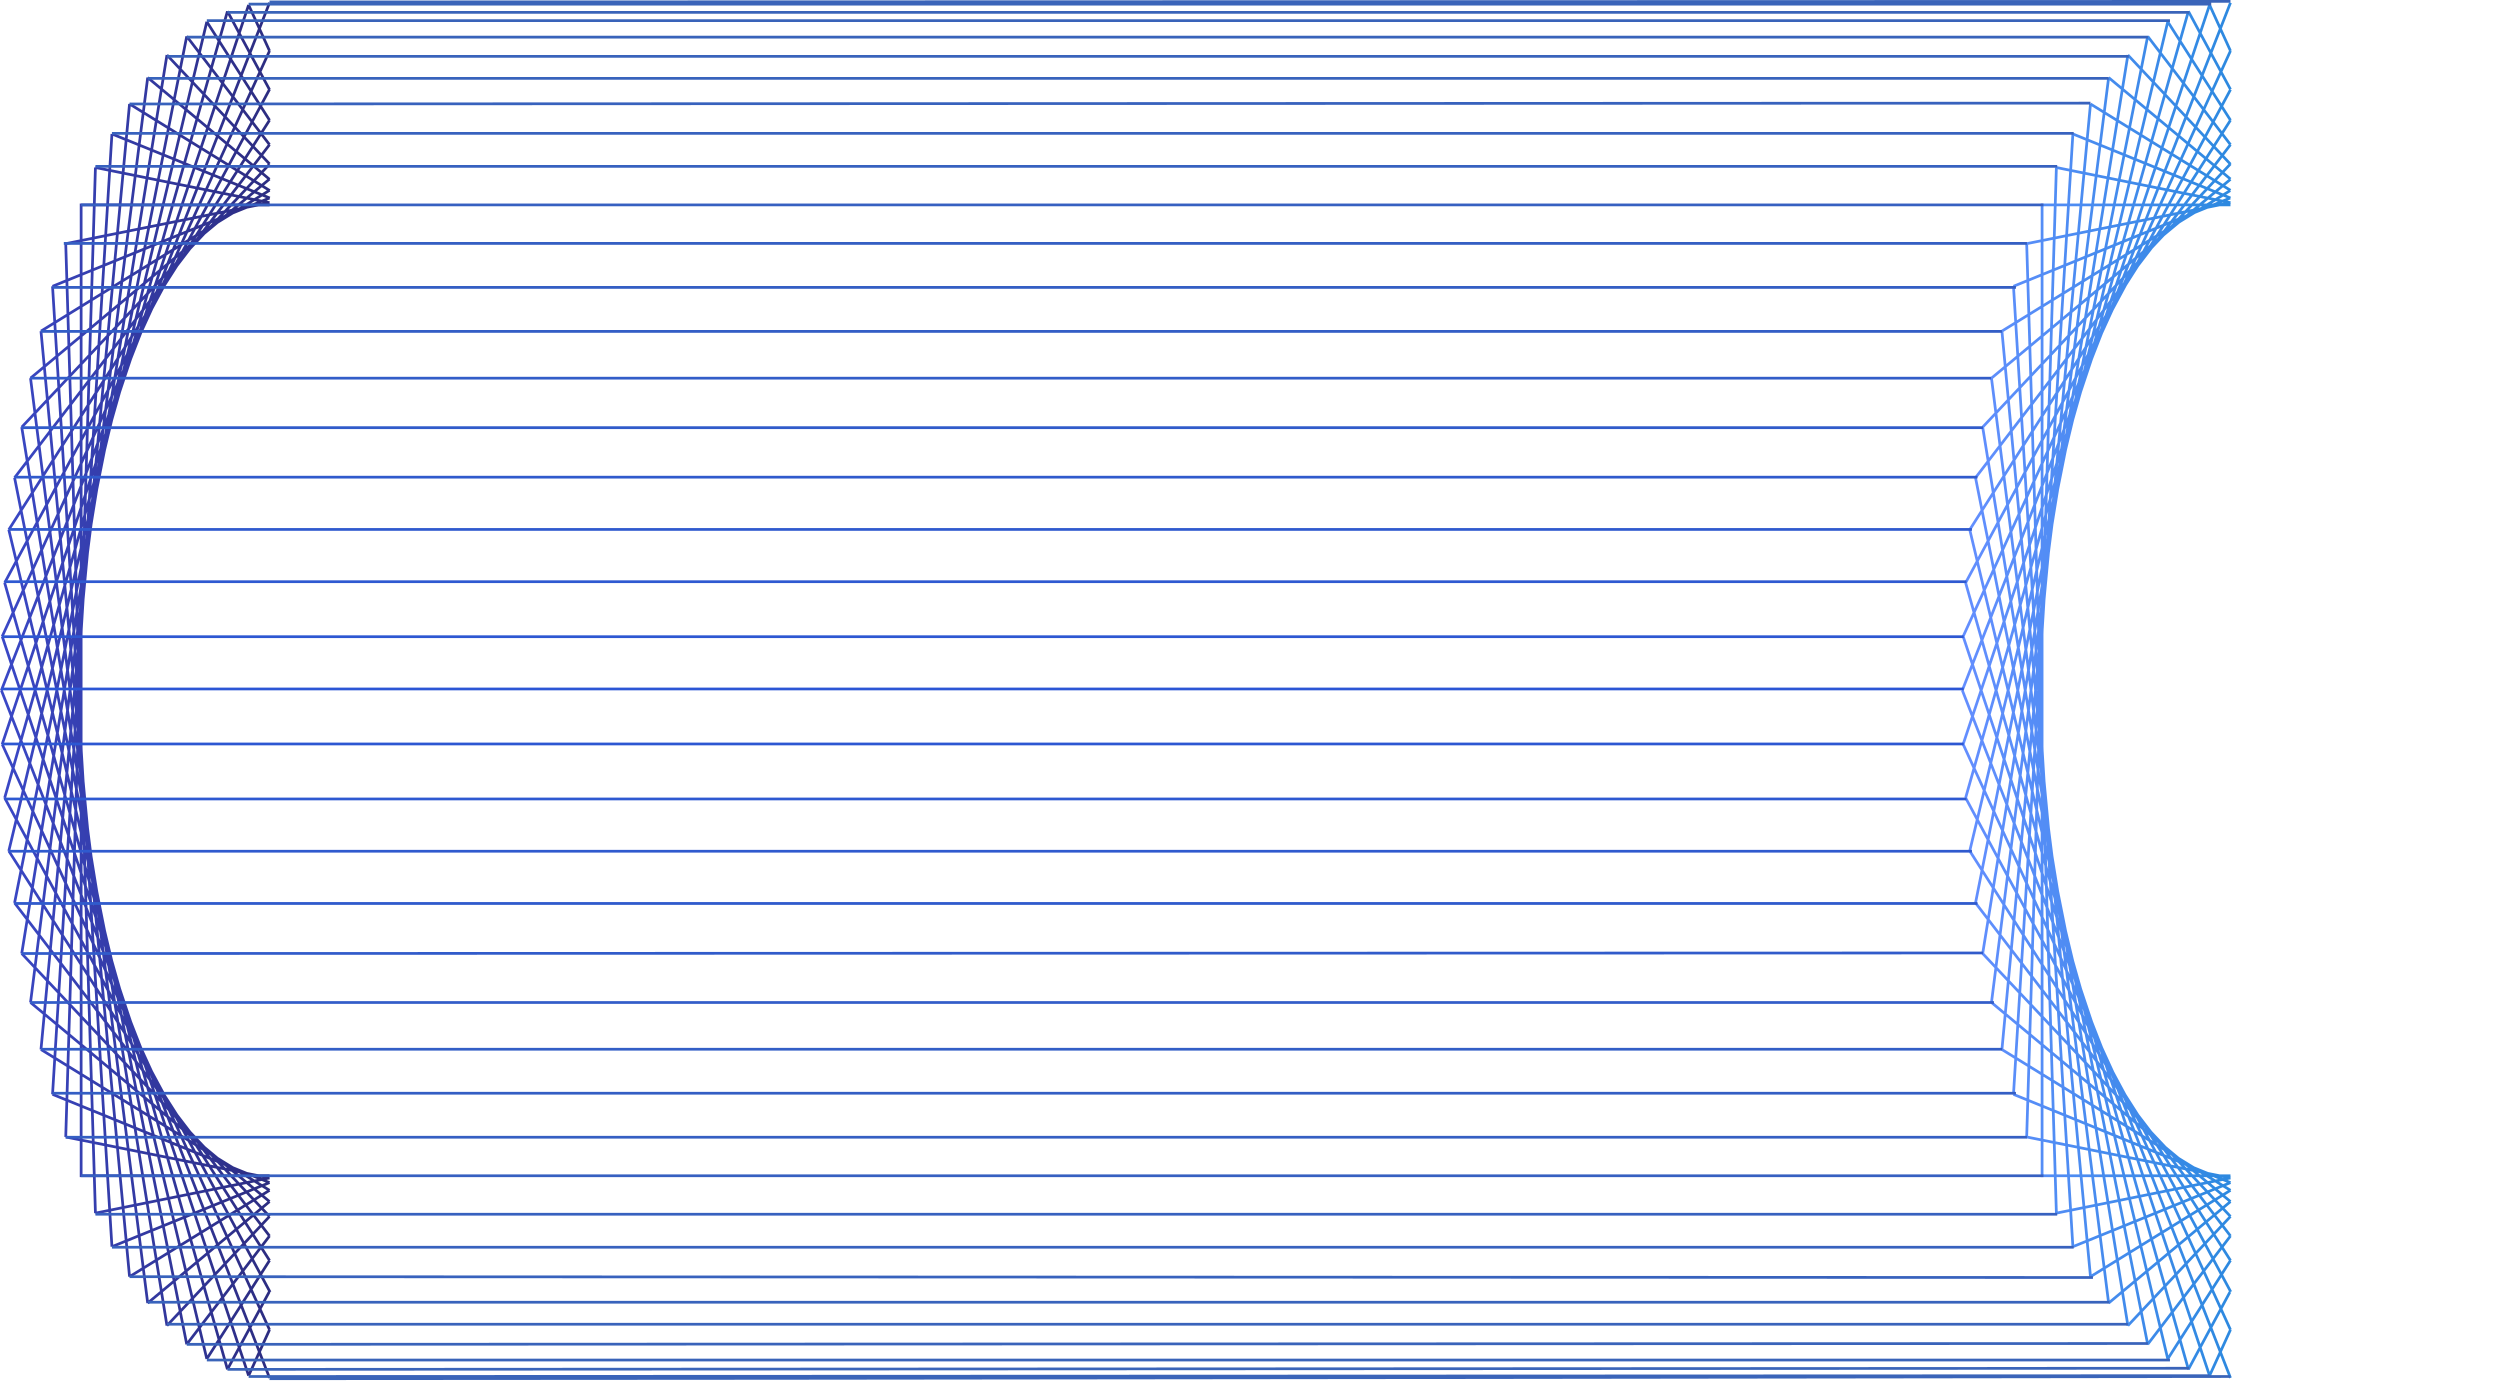
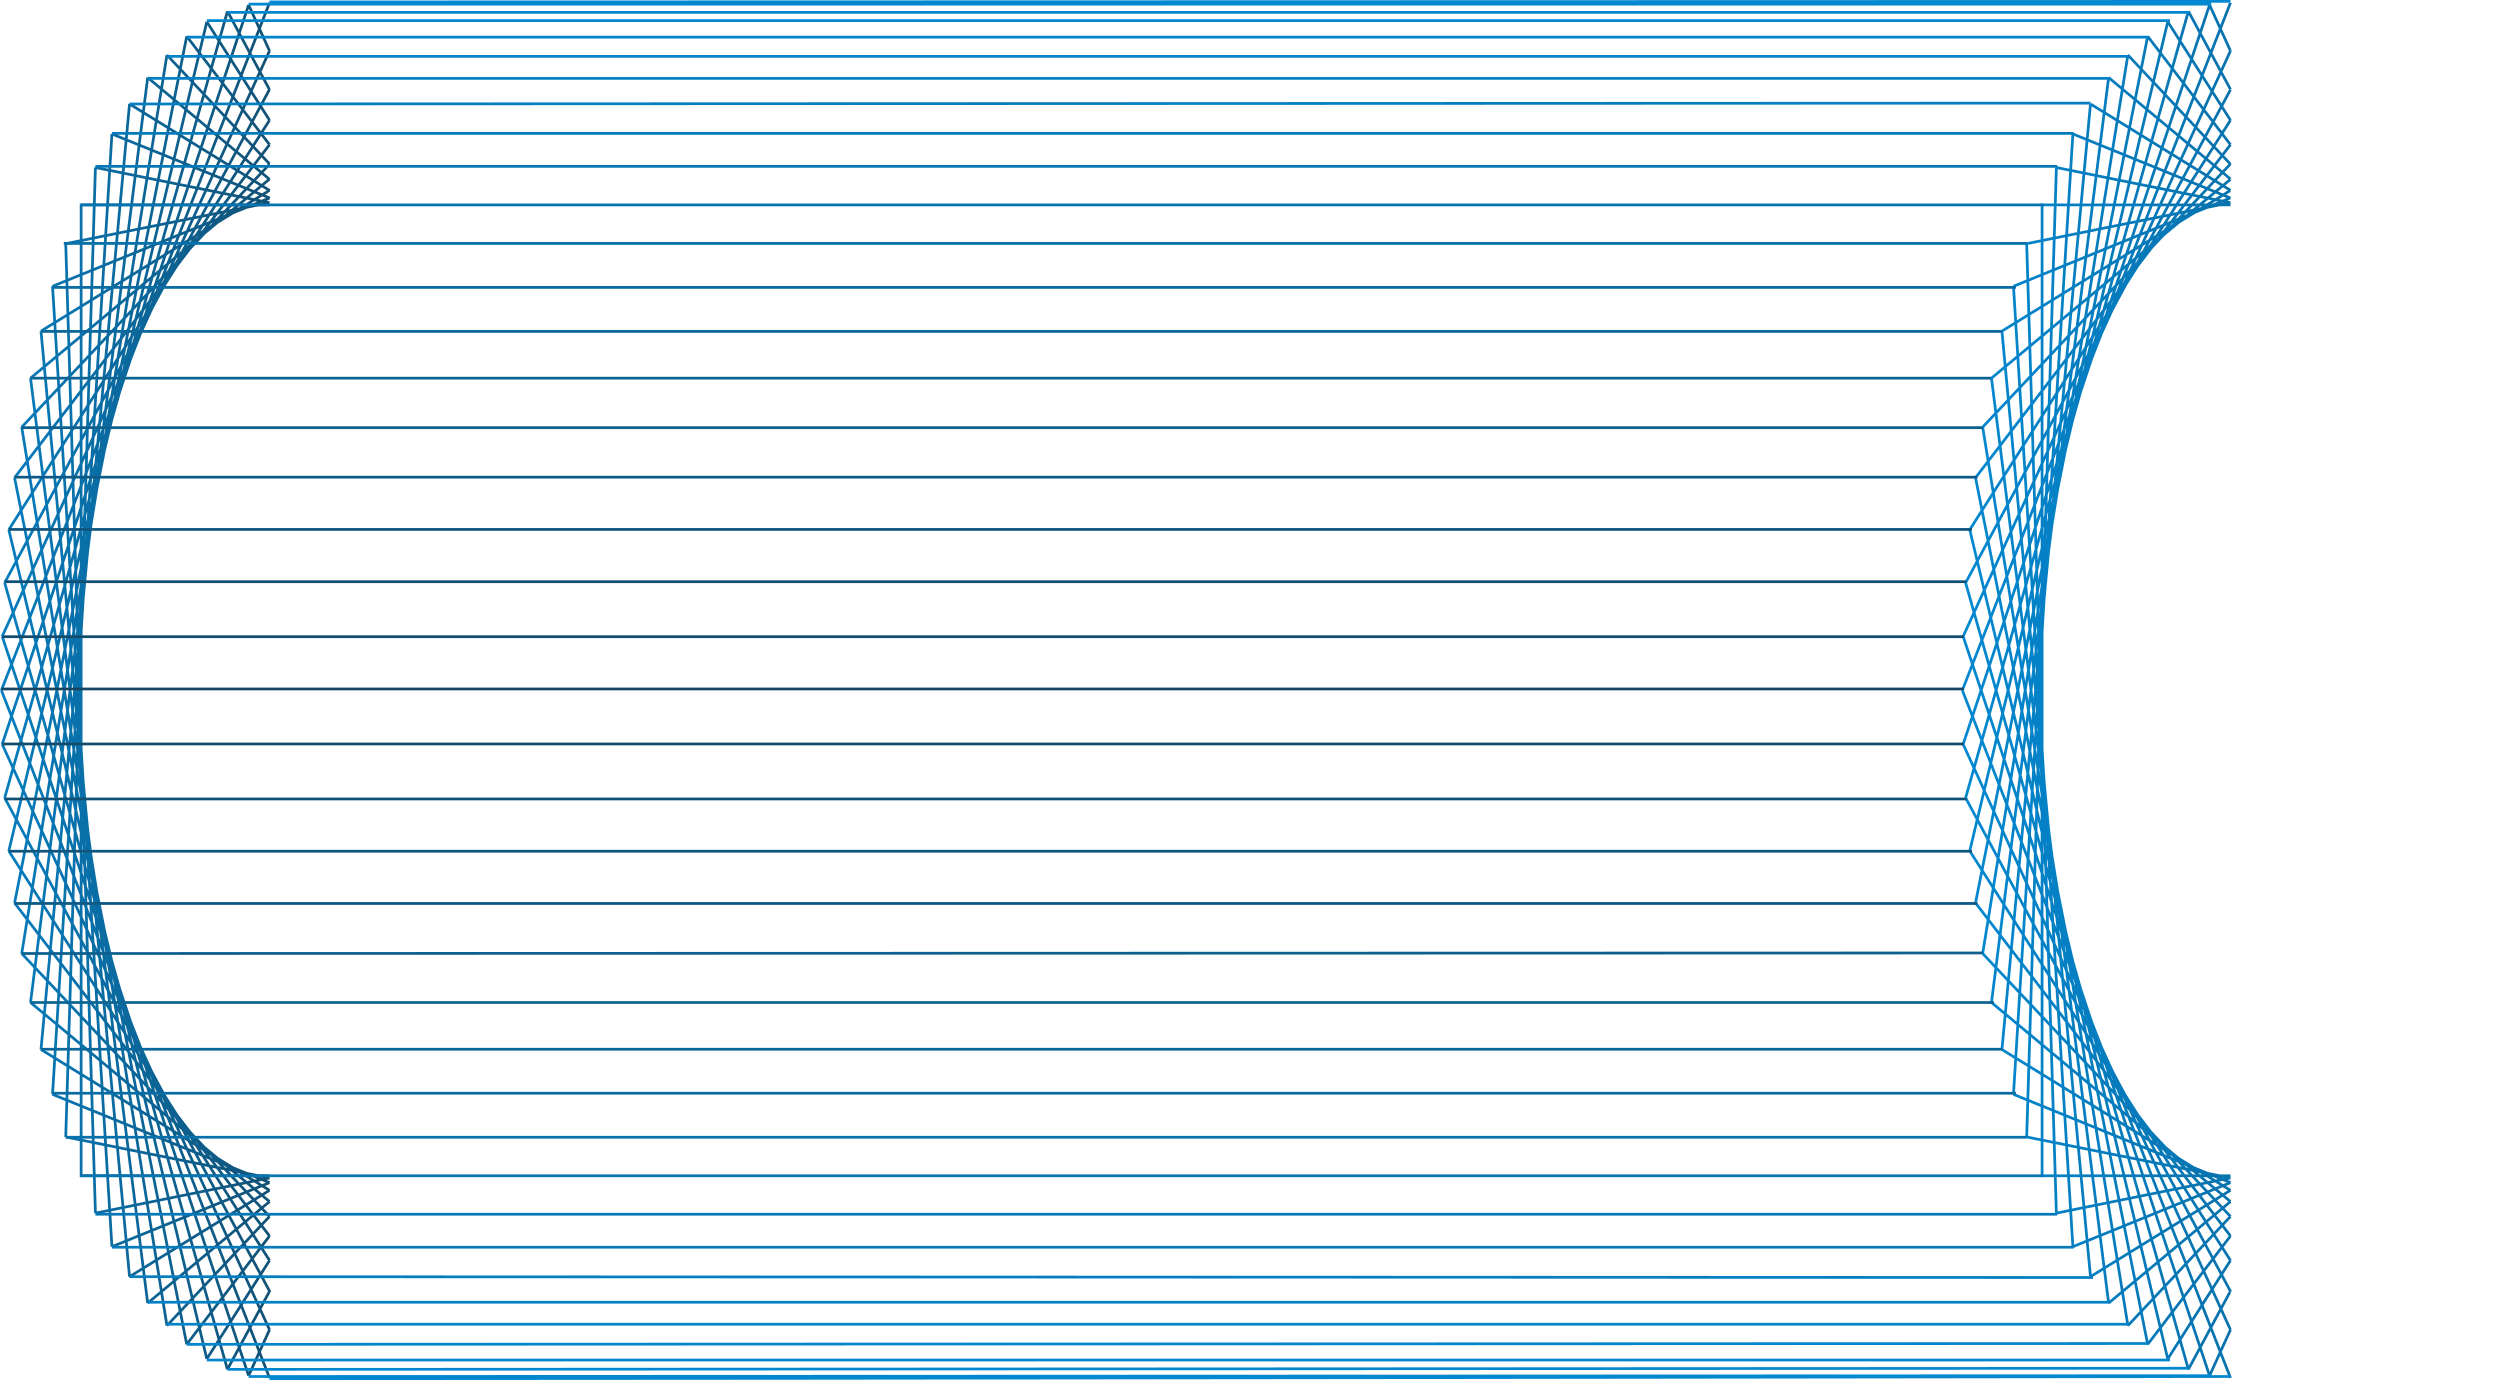
<svg xmlns="http://www.w3.org/2000/svg" viewBox="0 0 909 502">
  <defs>
    <style>
      .cls-4, .cls-5, .cls-6 {
      fill: none;
      stroke-miterlimit: 10;
      }

      .cls-4 {
      stroke: url(#linear-gradient-4);
      }

      .cls-5 {
      stroke: url(#linear-gradient-5);
      }

      .cls-6 {
      stroke: url(#linear-gradient-6);
      }
    </style>
    <linearGradient id="linear-gradient-4" x1="850.03" y1="374" x2="948.54" y2="374" gradientUnits="userSpaceOnUse">
-       <stop offset="0" stop-color="#47f" />
-       <stop offset="1" stop-color="#0070d9" />
+       <stop offset="0" stop-color="rgba(2, 136, 209, 1)" />
+       <stop offset="1" stop-color="rgba(8,114,173, 1)" />
    </linearGradient>
    <linearGradient id="linear-gradient-5" x1="1144.01" y1="374" x2="1045.43" y2="374" gradientTransform="matrix(-1, 0, 0, 1, 1281.05, 0)" gradientUnits="userSpaceOnUse">
-       <stop offset="0" stop-color="#12b" />
-       <stop offset="1" stop-color="#006" />
+       <stop offset="0" stop-color="rgba(5,125,191, 1)" />
+       <stop offset="1" stop-color="rgba(17,81,118, 1)" />
    </linearGradient>
    <linearGradient id="linear-gradient-6" x1="542.75" y1="624.82" x2="542.75" y2="123" gradientUnits="userSpaceOnUse">
-       <stop offset="0" stop-color="#14a" />
-       <stop offset="0.5" stop-color="#03c" />
-       <stop offset="1" stop-color="#14a" />
+       <stop offset="0" stop-color="rgba(2, 136, 209, 1)" />
+       <stop offset="0.5" stop-color="rgba(20, 70, 100, 1)" />
+       <stop offset="1" stop-color="rgba(2, 136, 209, 1)" />
    </linearGradient>
  </defs>
-   <g id="TOP" opacity="0.825">
+   <g id="TOP" opacity="1">
    <path class="cls-4" d="M948,124m0,500M850.5,374m29.2,0M948,199m-.2-73.5M850.5,374,948,124M850.8,393.6l89.6-268.8M851.7,413.1l81-286m-7.5,3.8-72,301.5m64.7-296.2L855.3,451.3m2.6,18.4L910.7,143M861.1,487.5l42.6-336.3m-6.6,9.6L864.9,504.6m4.2,16.3,21.6-349.2M873.9,536.4l10.8-352.5M879.5,551V197m5.2,367.1L873.9,211.6m16.8,364.7L869.1,227.1m28,360.1L864.9,243.4m38.8,353.4L861.1,260.5M910.7,605,857.9,278.3m60,333.5L855.3,296.7m69.9,320.4-72-301.5m79.5,305.3-81-286m88.7,288.3L850.8,354.4M948,624,850.5,374M948,197.5H879m69,353.8-63.3,12.8M948,196.7l-74.1,14.9M948,553l-57.3,23.3M947.9,195l-78.8,32.1M948,555.8l-50.9,31.4m50.8-394.9-83,51.1M948,559.9l-44.3,36.9M948,188.2l-86.9,72.3M948,565.3,910.7,605M948,182.6l-90.1,95.7M948,572.4l-30.1,39.4M948,175.6,855.3,296.7M948,581.3l-22.8,35.8M948,166.7,853.2,315.6m94.6,277.2-15.1,28.1m-81-286L948,155.6m0,450.9-7.6,16.7M948,141.5,850.8,354.4M948,141.5l-7.6-16.7m7.6,30.7-15.3-28.4m-7.5,3.8L948,166.7m-30.1-30.5L948,175.6M910.7,143,948,182.7m0,5.4-44.3-36.9m44.3,41-50.9-31.4M948,195l-57.3-23.3m57.3,25-63.3-12.8M948,606.5,850.8,393.6m.9,19.5,96.4,179.6m-.1-11.4L853.2,432.4m94.8,140L855.3,451.3m2.6,18.4L948,565.3m-86.9-77.8L948,559.9m-83.1-55.3L948,555.8m-78.9-34.9L948,553m0-1.7-74.1-14.9m5.1,14.1h69" transform="translate(-137 -123)" />
    <path class="cls-5" d="M137.5,374m29.3,0M235,624,137.5,374m89.9,249.2L137.8,354.4m81.9,266.5-81-286m73.5,282.2-72-301.5m64.7,296.2L142.3,296.7M197.7,605,144.9,278.3m45.8,318.5L148.1,260.5m36,326.7L151.9,243.4m25.8,332.9L156.1,227.1m15.6,337L160.9,211.6M166.5,551V197m-5.6,339.4,10.8-352.5m-15.6,337,21.6-349.2M151.9,504.6l32.2-343.8m-36,326.7,42.6-336.3M144.9,469.7,197.7,143M142.3,451.3l62.6-315.1M140.2,432.4l72-301.5M138.7,413.1l81-286M137.8,393.6l89.6-268.8M137.5,374,235,124m-69,73.5h69M160.9,536.4,235,551.3M171.7,183.9,235,196.7M156.1,520.9,235,553m.1-358-57.4-23.3M151.9,504.6,235,555.8m-50.9-395,51,31.5m-87,295.2L235,559.9M190.7,151.2l44.3,37M144.9,469.7,235,565.3M197.7,143,235,182.6M142.3,451.3,235,572.4M204.9,136.2,235,175.6M140.2,432.4,235,581.3M212.2,130.9,235,166.7M138.7,413.1l96.5,179.7M219.7,127.1,235,155.6m-97.2,238L235,606.5m-7.6-481.7,7.6,16.7m0,0L137.8,354.4M235,155.5,138.7,334.9M235,166.7,140.2,315.6m2.1-18.9L235,175.6M144.9,278.3,235,182.7m-86.9,77.8L235,188.1m0,4.1-83.1,51.2m4.2-16.3L235,195m0,1.7-74.1,14.9m66.5,411.6,7.6-16.7m-.1-13.8-15.2,28.2m-7.5-3.8L235,581.3m-30.1,30.5L235,572.4m0-7.1L197.7,605m-7-8.2L235,559.9m-50.9,27.3L235,555.8m-57.3,20.5L235,553m-63.3,11.1L235,551.3m-69-.8h69" transform="translate(-137 -123)" />
    <path class="cls-6" d="M352.5,123.5m588.5,1H227.4m705.6,3H219.7m706.3,3H212.2m705.8,6H204.9m706.1,7H404m375,0H197.7m706,8h-713m706.4,9-713,.3M891,171.5H177.7m707.3,12H171.7m708.3,14H166.5m707.5,14H160.2m709.8,16H156.1m708.8,16h-713m709.1,17H148.1m709.9,18H144.9m711.1,18H142.3M948,123.5l-713,.2M854,315.5H140.2m711.8,19H138.7m712.3,20H137.8m713.2,19H137.5m713.5,20H137.8m714.2,20H138.7m715.3,19H140.2m715.8,19H142.3m715.7,18-713.1.2M862,487.5H148.1m716.9,17H151.9m718.1,16H156.1m717.9,16H160.9m719.1,14H166.5m718.5,14H171.7m719.3,12H177.7m720.3,11-713.9-.3M904,596.5H190.7m720,8h-713m720.3,7-713.1.3M926,617.5H212.2m720.8,3-713.3.4M941,623.5m7,0s-540.6.8-713,.8m-7.6-.8,713-.3" transform="translate(-137 -123)" />
  </g>
</svg>
